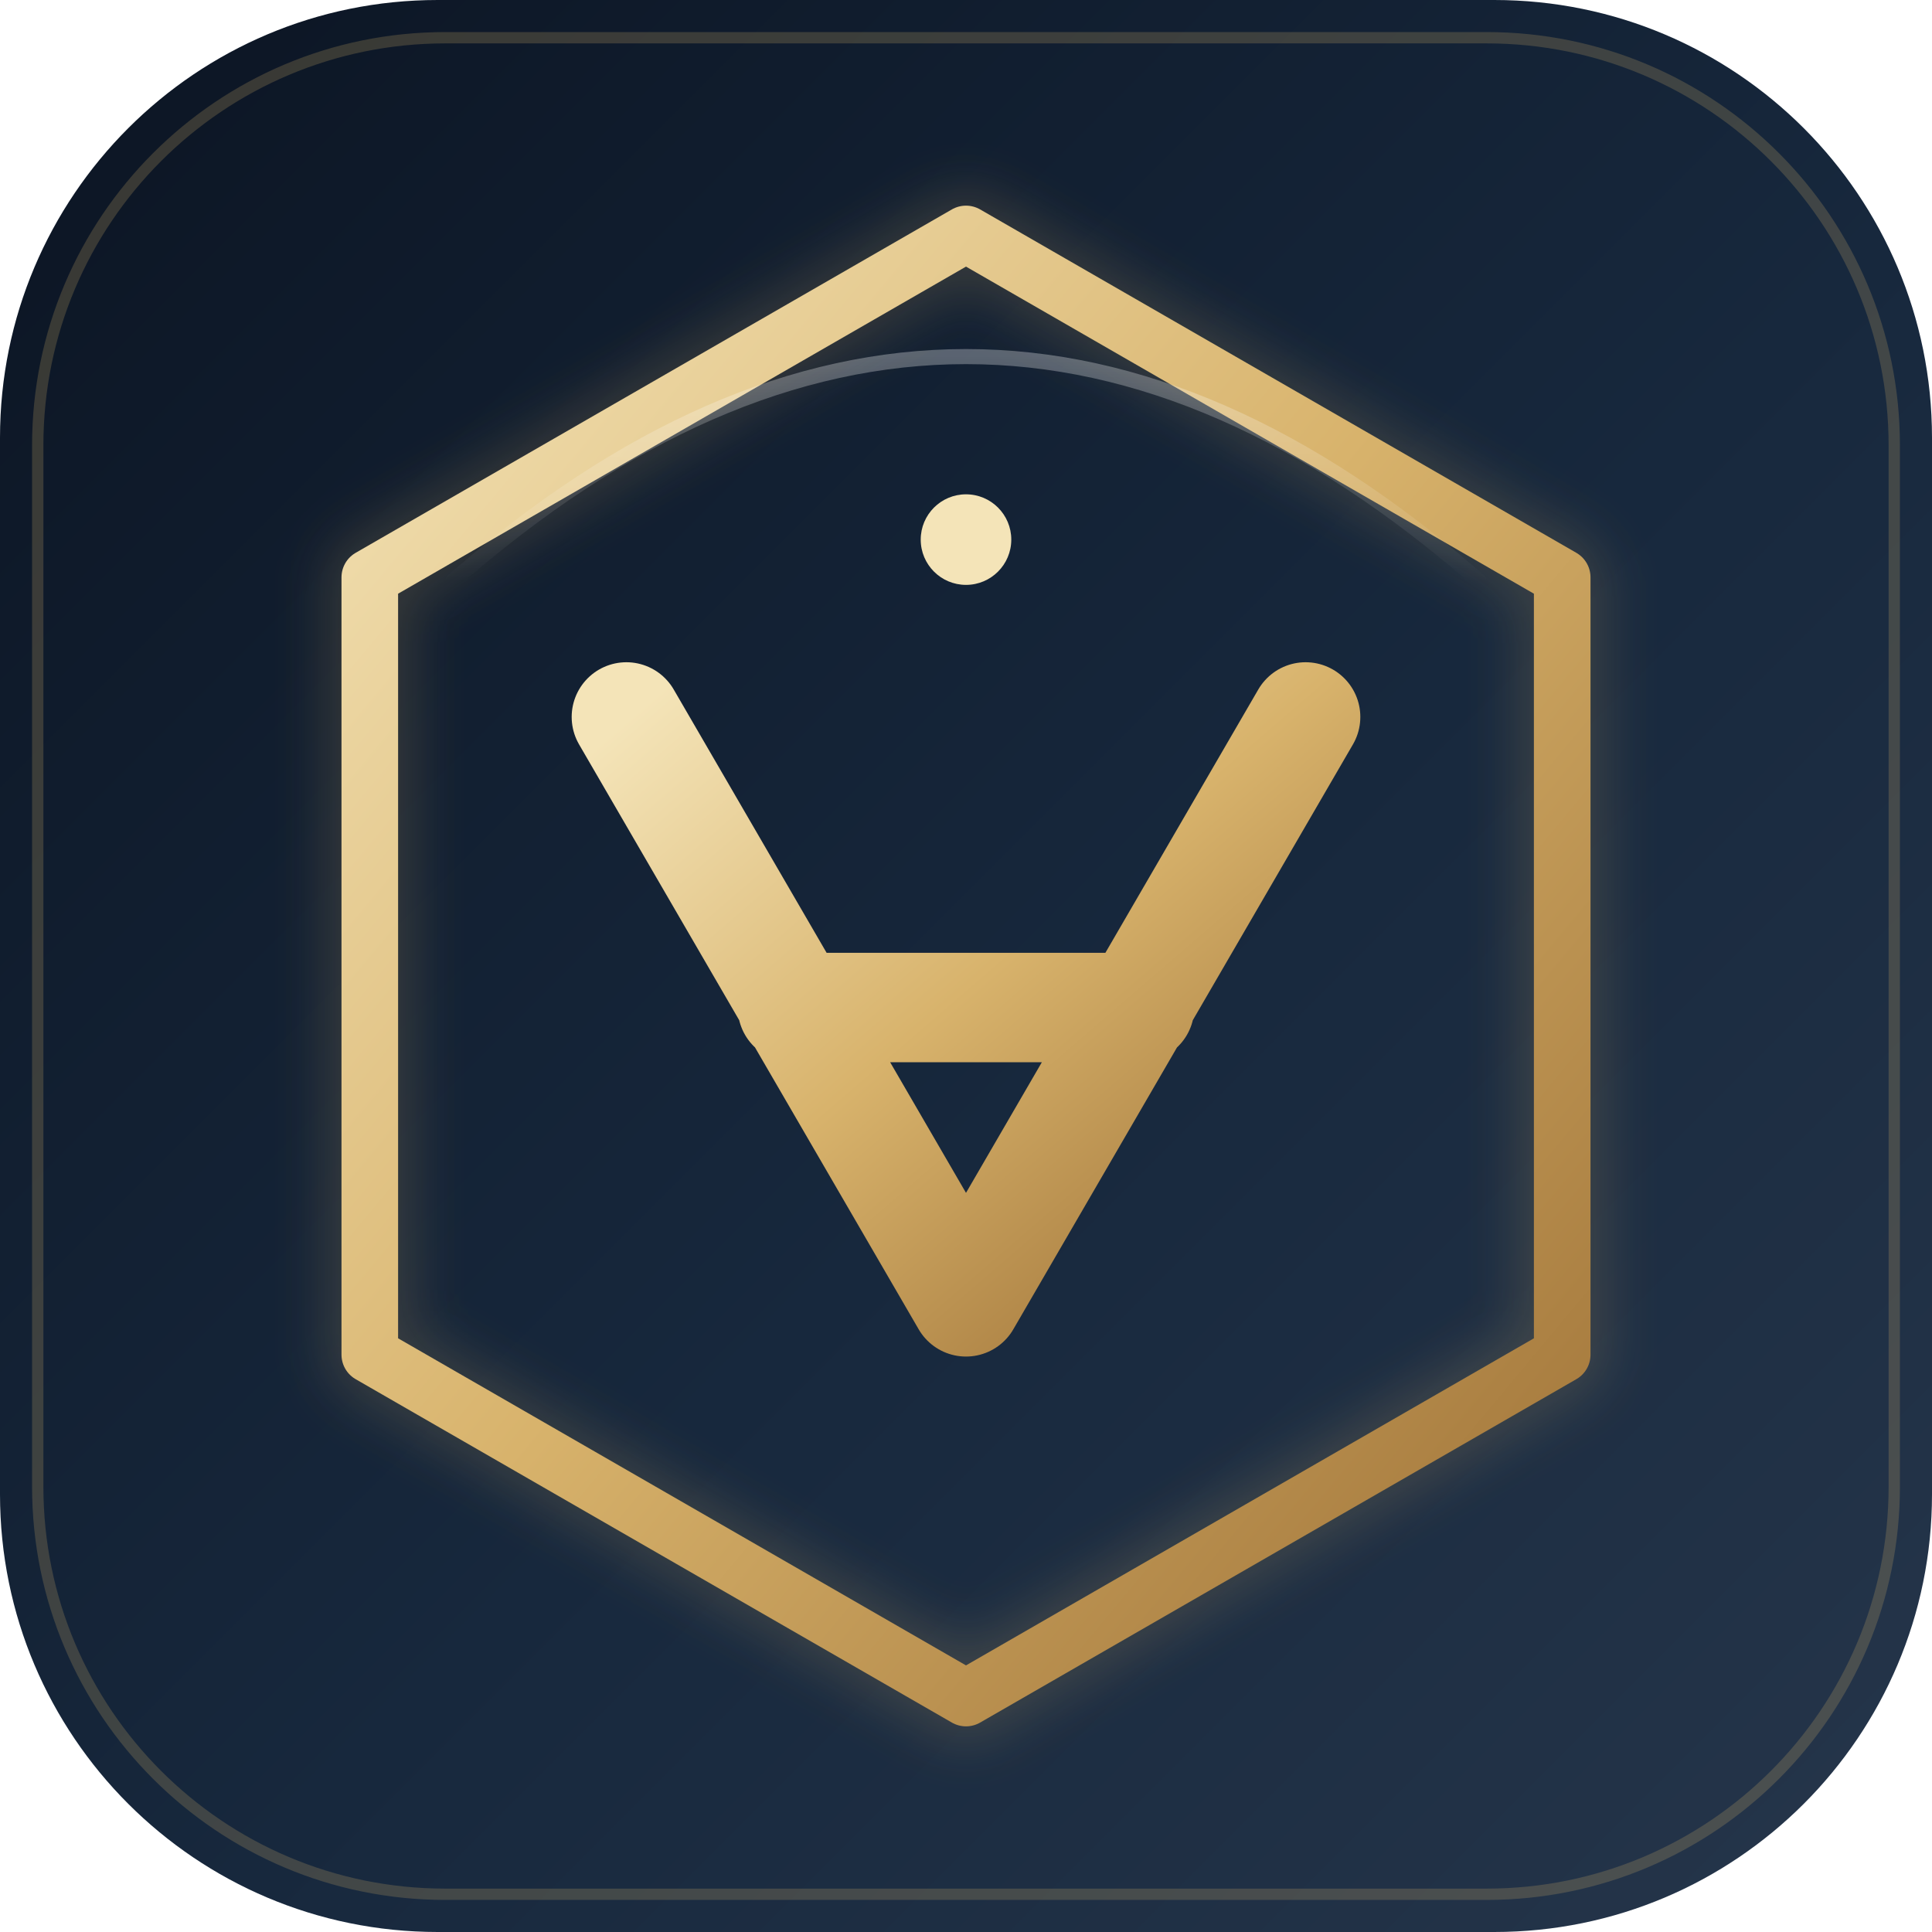
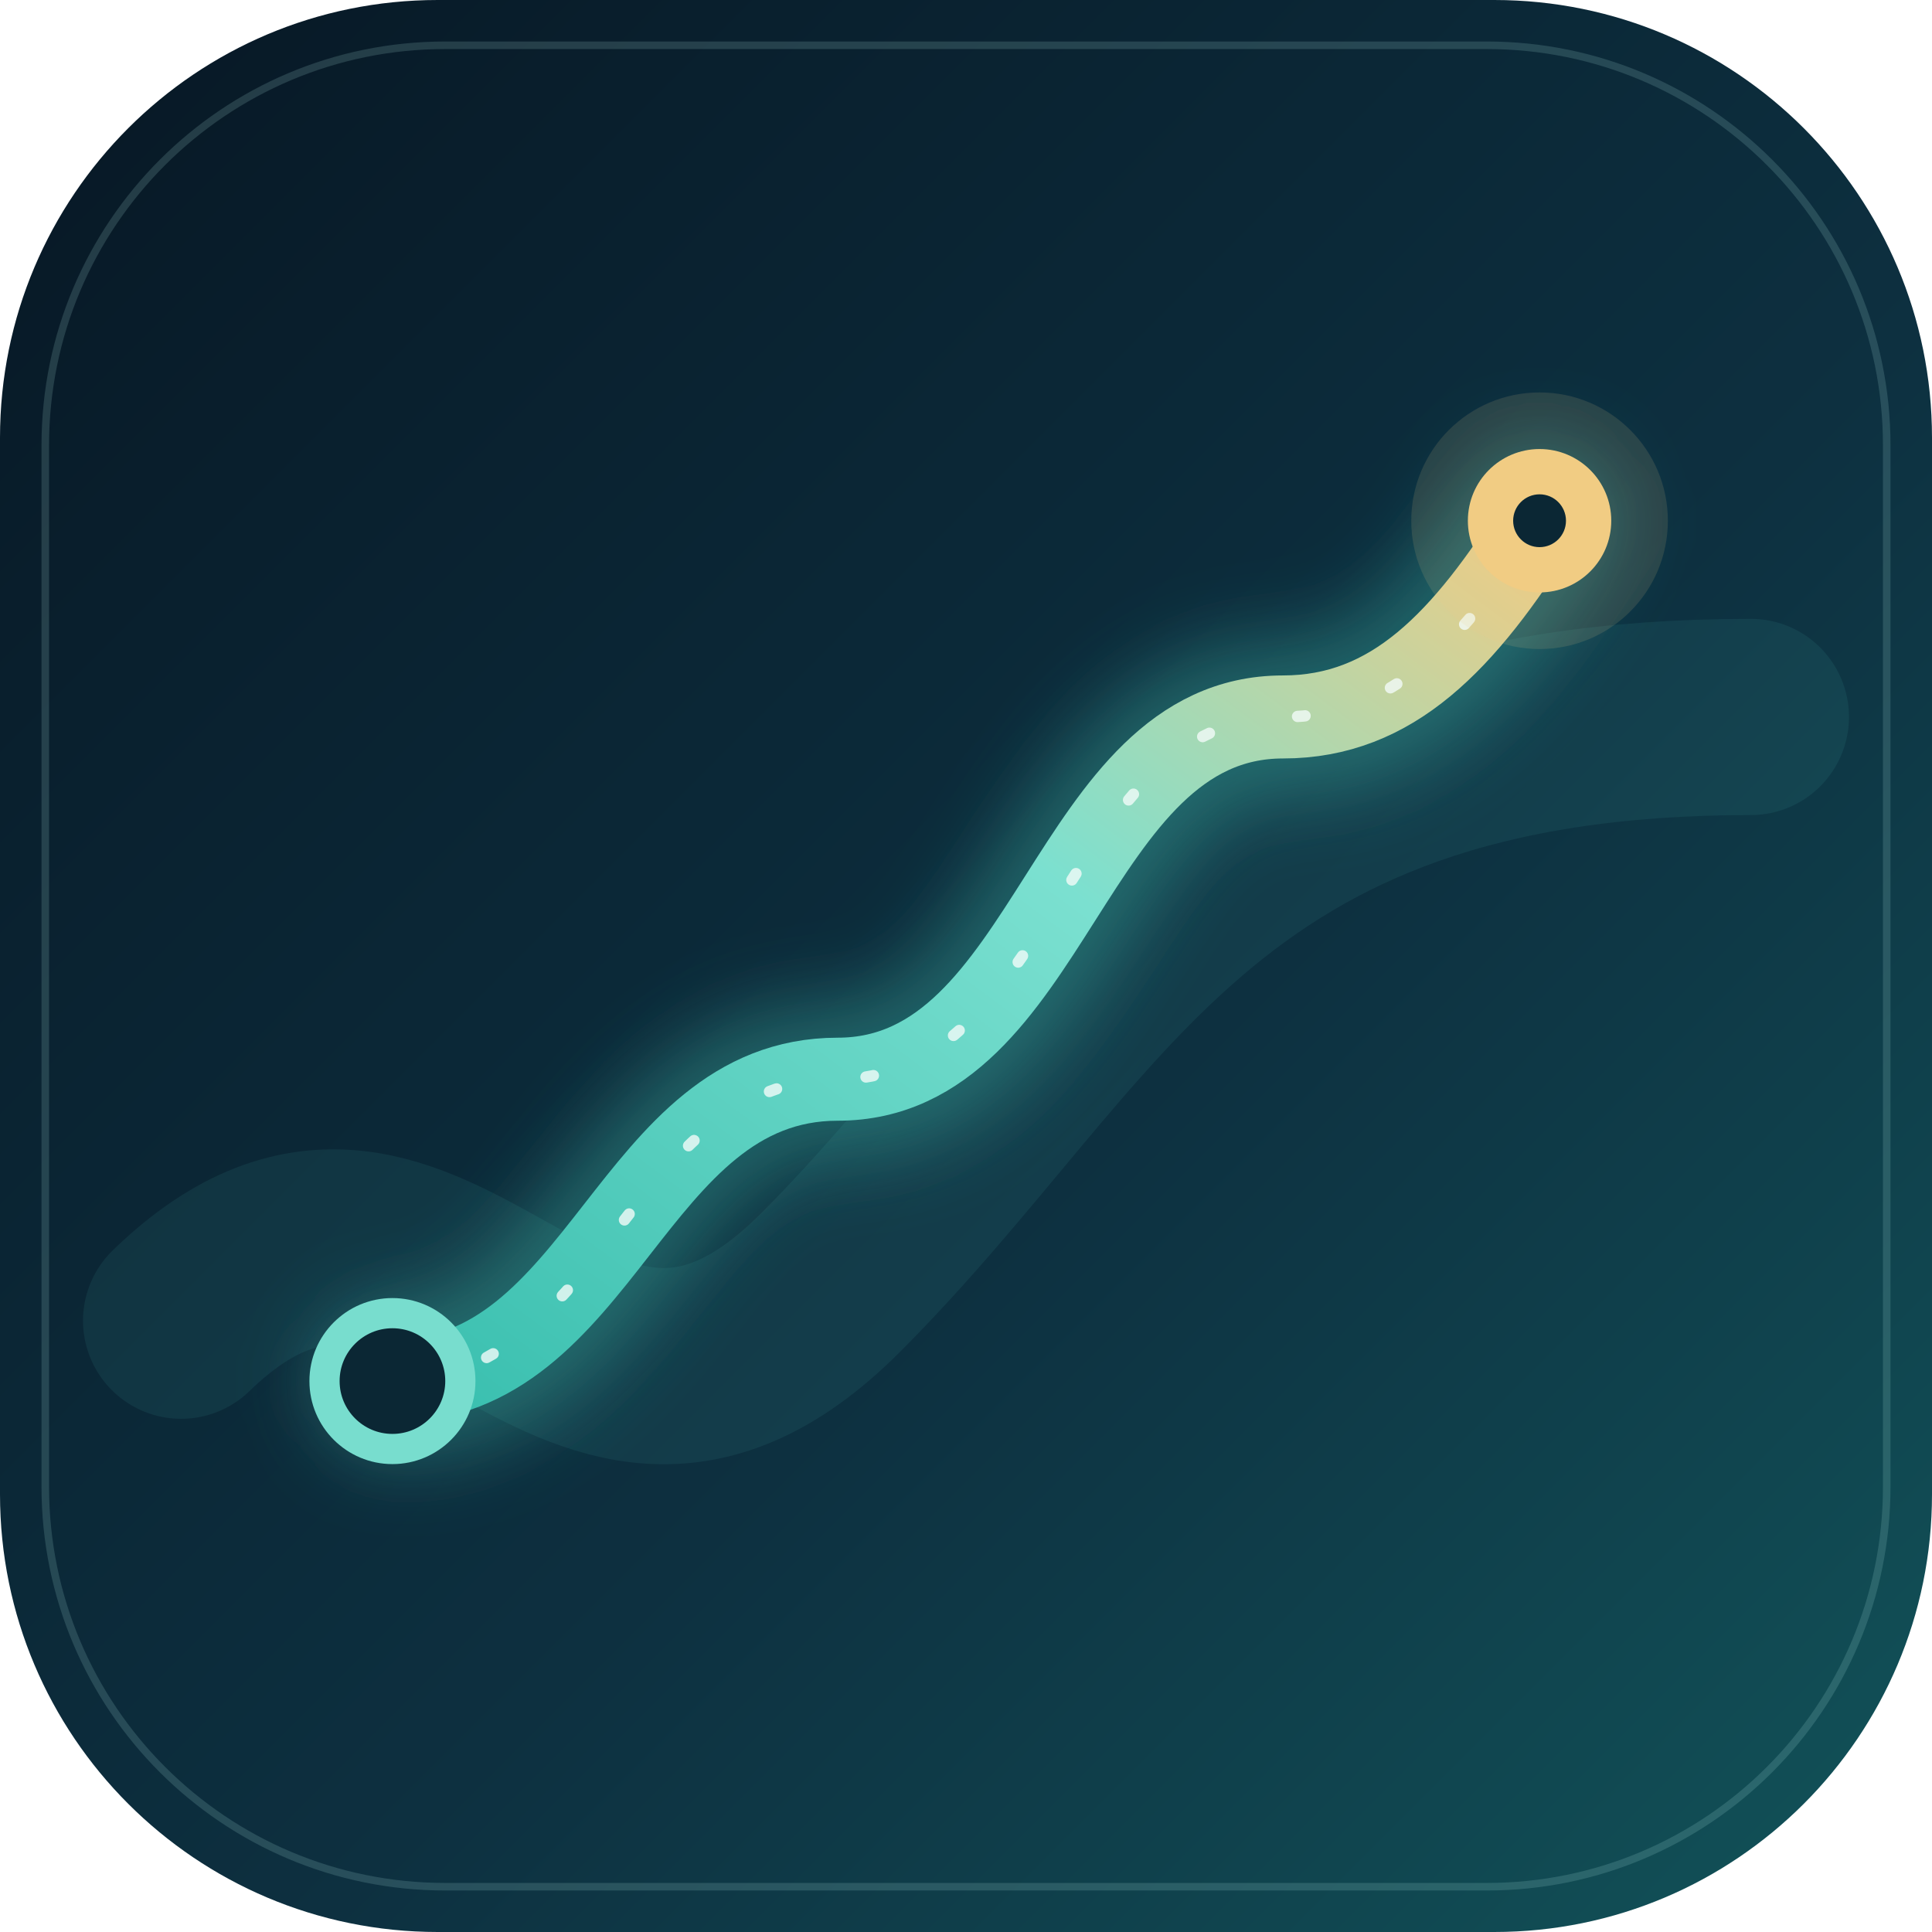
- <svg xmlns="http://www.w3.org/2000/svg" viewBox="0 0 512 512" role="img" aria-label="VAYORA">
+ <svg xmlns="http://www.w3.org/2000/svg" viewBox="0 0 512 512" role="img" aria-label="مسار MASAR">
  <defs>
-     <linearGradient id="bg" x1="0" y1="0" x2="1" y2="1">
-       <stop offset="0" stop-color="#0B1422" />
-       <stop offset=".55" stop-color="#17283D" />
-       <stop offset="1" stop-color="#26364B" />
+     <linearGradient id="night" x1="0" y1="0" x2="1" y2="1">
+       <stop offset="0" stop-color="#071724" />
+       <stop offset=".58" stop-color="#0D3040" />
+       <stop offset="1" stop-color="#12545A" />
    </linearGradient>
-     <linearGradient id="gold" x1="0" y1="0" x2="1" y2="1">
-       <stop offset="0" stop-color="#F4E4B8" />
-       <stop offset=".48" stop-color="#D8B36C" />
-       <stop offset="1" stop-color="#9E7136" />
+     <linearGradient id="route" x1="0" y1="1" x2="1" y2="0">
+       <stop offset="0" stop-color="#39BFAF" />
+       <stop offset=".58" stop-color="#7BE0D0" />
+       <stop offset="1" stop-color="#F1CC83" />
    </linearGradient>
-     <linearGradient id="shine" x1="0" y1="0" x2="0" y2="1">
-       <stop offset="0" stop-color="#FFFFFF" stop-opacity=".3" />
-       <stop offset="1" stop-color="#FFFFFF" stop-opacity="0" />
-     </linearGradient>
-     <filter id="shadow" x="-30%" y="-30%" width="160%" height="160%">
-       <feGaussianBlur stdDeviation="7" />
+     <filter id="glow" x="-50%" y="-50%" width="200%" height="200%">
+       <feGaussianBlur stdDeviation="10" />
    </filter>
  </defs>
-   <rect width="512" height="512" rx="116" fill="url(#bg)" />
-   <rect x="10" y="10" width="492" height="492" rx="108" fill="none" stroke="#D8B36C" stroke-opacity=".22" stroke-width="3" />
-   <path d="M256 62 414 153v206l-158 91L98 359V153Z" fill="none" stroke="#D8B36C" stroke-opacity=".18" stroke-width="23" stroke-linejoin="round" filter="url(#shadow)" />
-   <path d="M256 62 414 153v206l-158 91L98 359V153Z" fill="none" stroke="url(#gold)" stroke-width="15" stroke-linejoin="round" />
-   <path d="m166 190 90 155 90-155M210 267h92" fill="none" stroke="url(#gold)" stroke-width="29" stroke-linecap="round" stroke-linejoin="round" />
-   <circle cx="256" cy="143" r="12" fill="#F4E4B8" />
-   <path d="M120 154Q256 35 392 154" fill="none" stroke="url(#shine)" stroke-width="4" stroke-linecap="round" />
+   <rect width="512" height="512" rx="116" fill="url(#night)" />
+   <path d="M48 350C115 285 150 410 220 340S315 190 464 190" fill="none" stroke="#61D8C8" stroke-opacity=".08" stroke-width="52" stroke-linecap="round" />
+   <rect x="12" y="12" width="488" height="488" rx="106" fill="none" stroke="#B7F1E7" stroke-opacity=".16" stroke-width="2" />
+   <path d="M104 366C160 366 167 286 222 286C279 286 283 190 340 190C369 190 388 170 408 138" fill="none" stroke="#45C8B7" stroke-opacity=".35" stroke-width="42" stroke-linecap="round" filter="url(#glow)" />
+   <path d="M104 366C160 366 167 286 222 286C279 286 283 190 340 190C369 190 388 170 408 138" fill="none" stroke="url(#route)" stroke-width="22" stroke-linecap="round" stroke-linejoin="round" />
+   <path d="M104 366C160 366 167 286 222 286C279 286 283 190 340 190C369 190 388 170 408 138" fill="none" stroke="#F2FBF8" stroke-opacity=".8" stroke-width="3" stroke-linecap="round" stroke-dasharray="2 24" />
+   <circle cx="104" cy="366" r="18" fill="#0B2734" stroke="#78DDCE" stroke-width="8" />
+   <circle cx="408" cy="138" r="34" fill="#F1CC83" fill-opacity=".13" />
+   <circle cx="408" cy="138" r="19" fill="#F1CC83" />
+   <circle cx="408" cy="138" r="7" fill="#0B2734" />
</svg>
